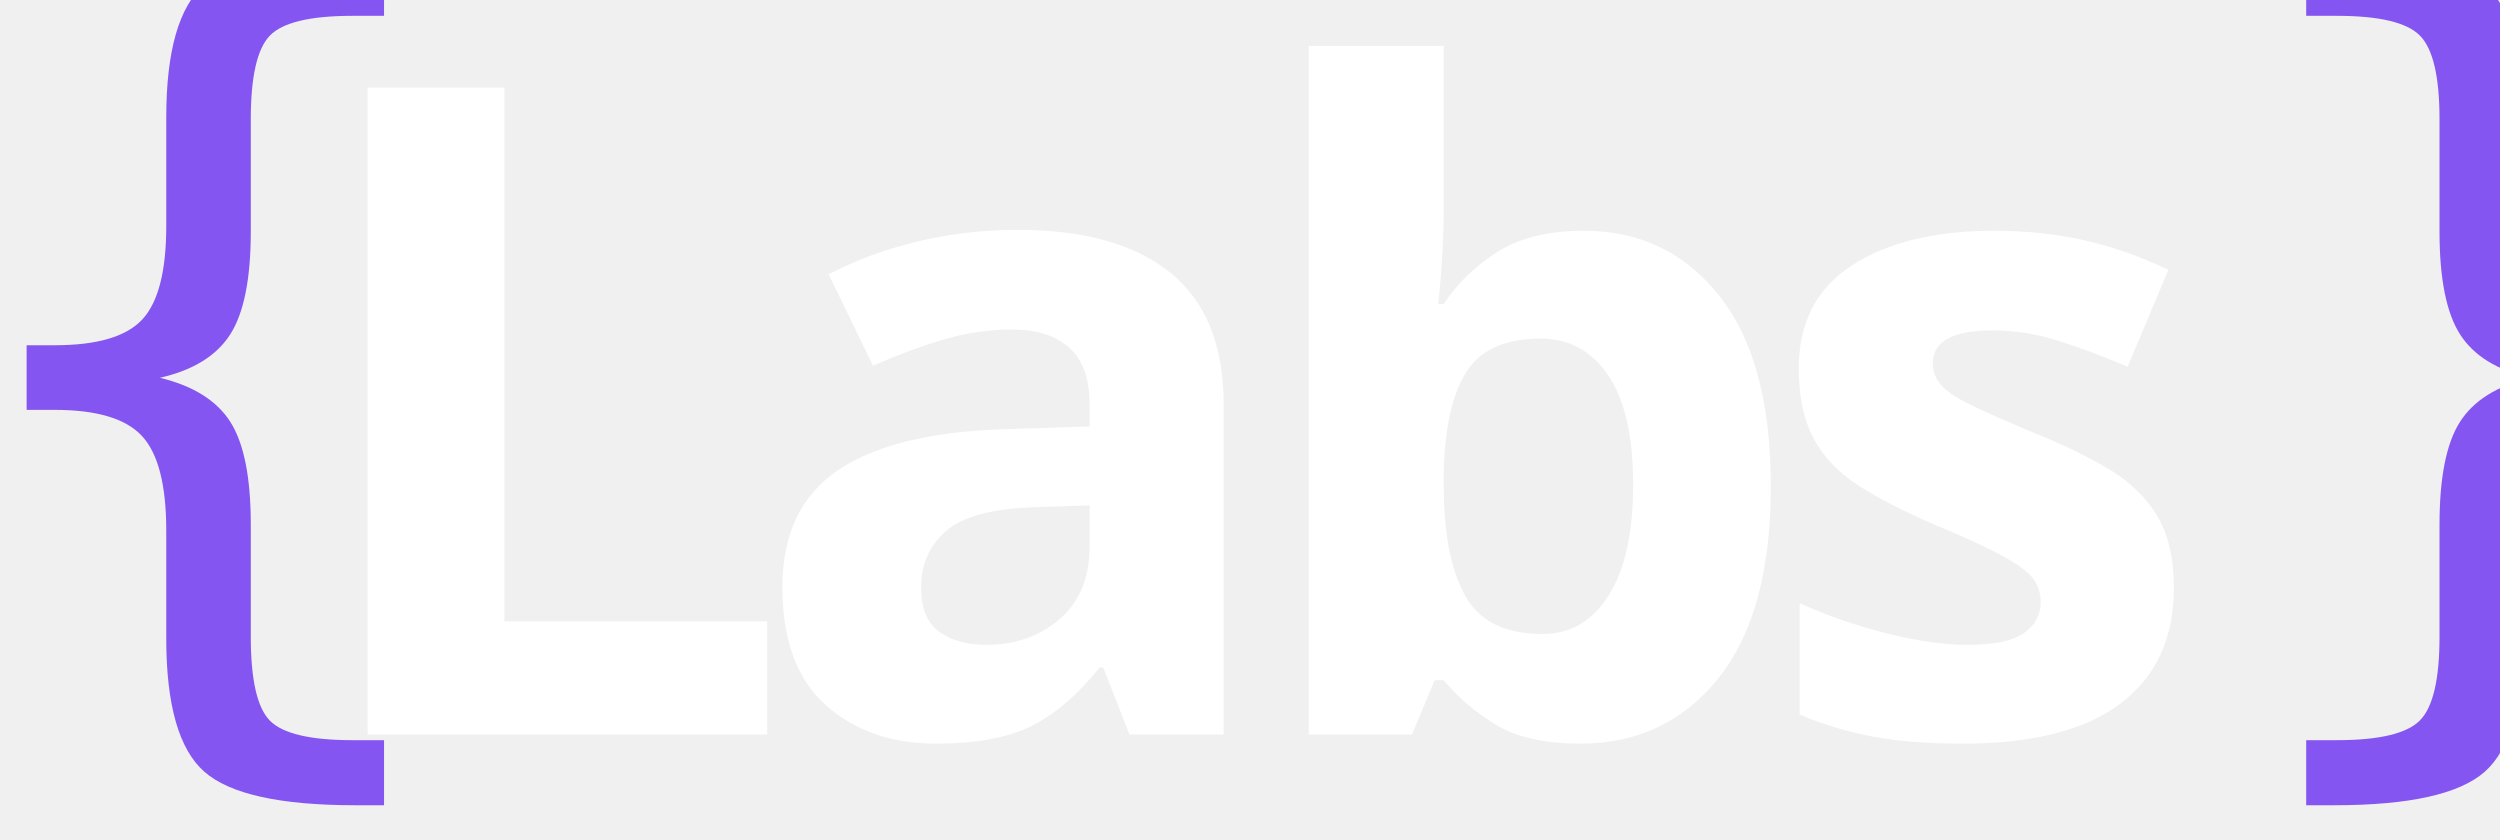
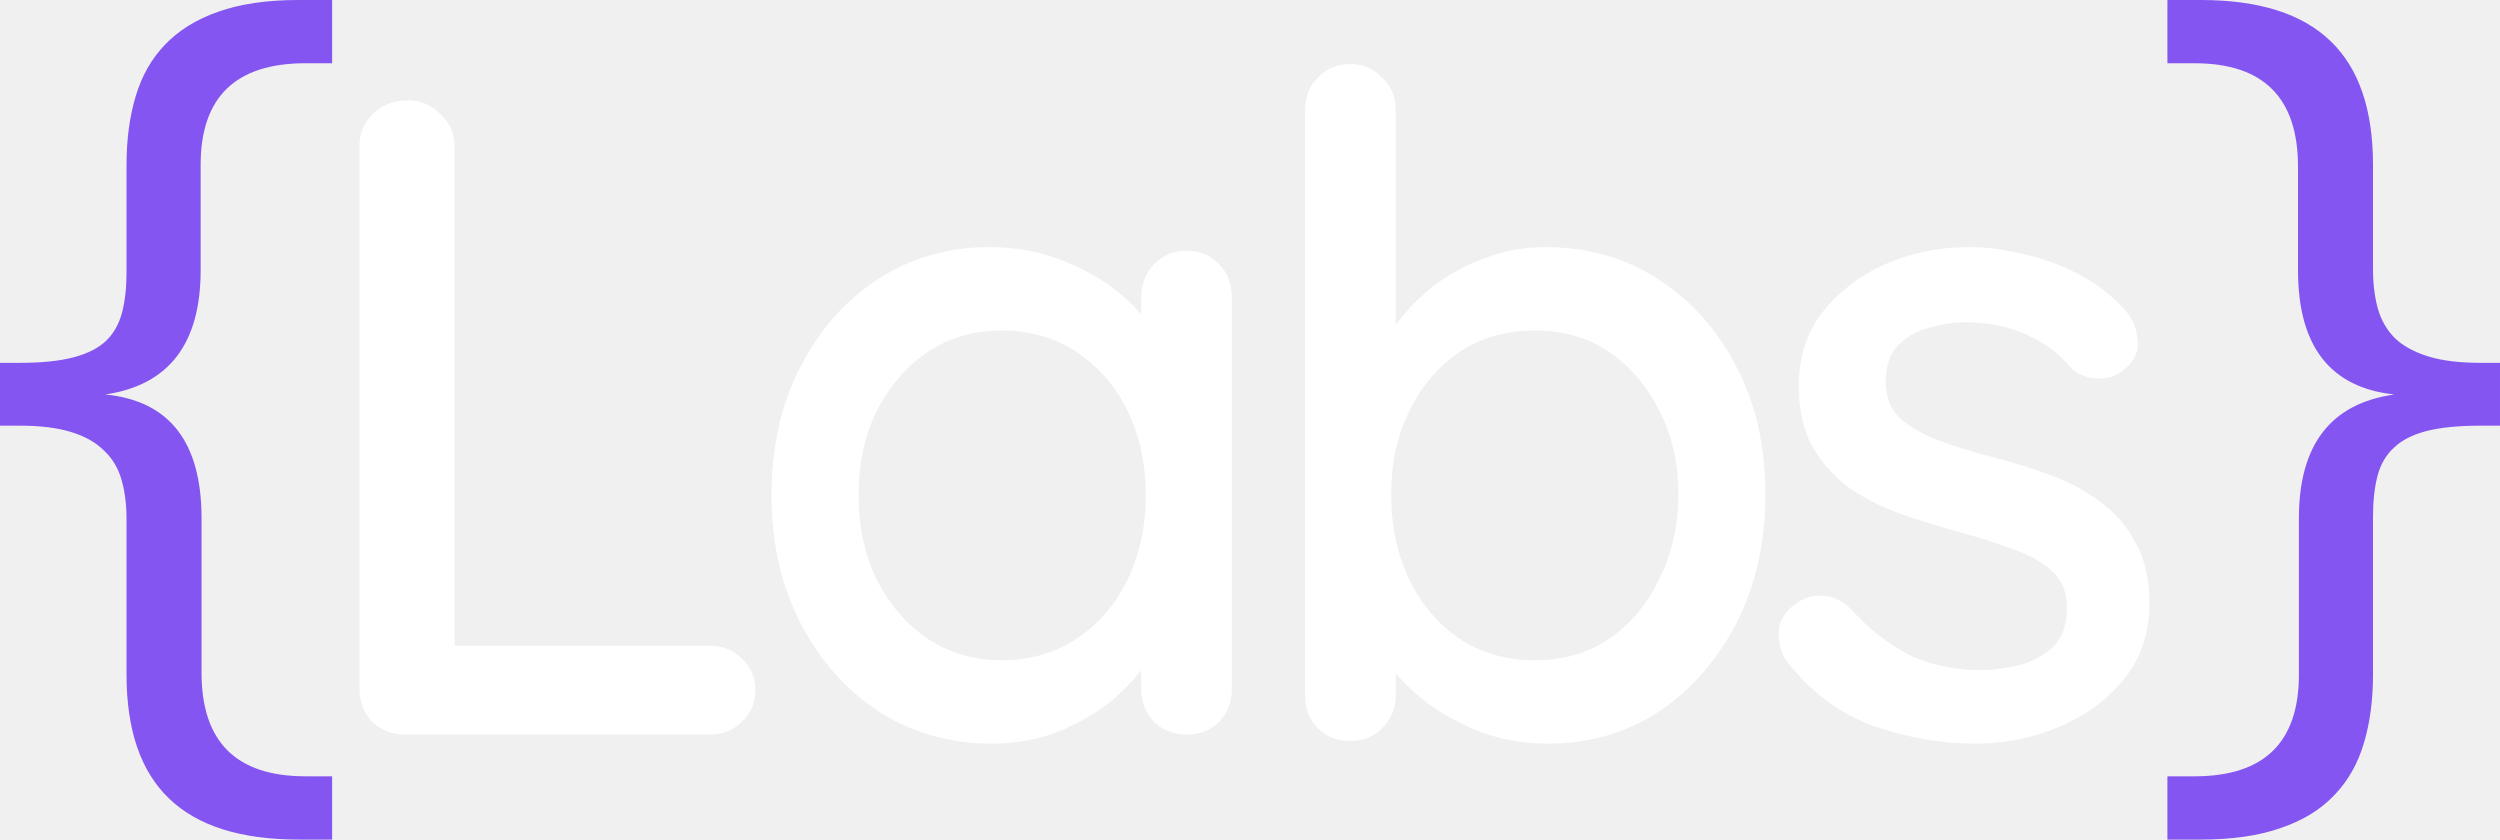
<svg xmlns="http://www.w3.org/2000/svg" width="139.147mm" height="46.73mm" viewBox="0 0 139.147 46.73" version="1.1" id="svg1" xml:space="preserve">
  <defs id="defs1" />
  <g id="layer1" transform="translate(-35.42673,-125.1352)">
    <g style="fill:none" id="g1" transform="matrix(0.2645833,0,0,0.2645833,81.22708,120.8746)">
      <g id="g2" transform="translate(39.29371,312.8709)">
-         <text xml:space="preserve" style="font-style:normal;font-variant:normal;font-weight:normal;font-stretch:normal;font-size:194.677px;font-family:Monospace;-inkscape-font-specification:Monospace;text-align:start;letter-spacing:5.36px;writing-mode:lr-tb;direction:ltr;text-anchor:start;fill:#7849ea;fill-opacity:1;stroke-width:1.014" x="31.262" y="-159.125" id="text1">
-           <tspan id="tspan1" x="-227.797" y="-159.125" style="font-style:normal;font-variant:normal;font-weight:normal;font-stretch:normal;font-family:Consolas;-inkscape-font-specification:Consolas;letter-spacing:5.36px;fill:#8455f0;fill-opacity:1;stroke-width:1.014">{<tspan style="text-align:center;letter-spacing:5.36px;text-anchor:middle" id="tspan2">   </tspan>}</tspan>
-         </text>
-         <text xml:space="preserve" style="font-style:normal;font-variant:normal;font-weight:normal;font-stretch:normal;font-size:190.604px;font-family:Consolas;-inkscape-font-specification:Consolas;text-align:start;letter-spacing:-11.274px;word-spacing:0px;writing-mode:lr-tb;direction:ltr;text-anchor:start;fill:#7849ea;fill-opacity:1;stroke-width:0.993" x="-152.225" y="-142.243" id="text5">
-           <tspan id="tspan5" x="-152.225" y="-142.243" style="font-style:normal;font-variant:normal;font-weight:600;font-stretch:normal;font-family:Quicksand;-inkscape-font-specification:'Quicksand Semi-Bold';letter-spacing:-11.274px;word-spacing:0px;fill:#ffffff;fill-opacity:1;stroke-width:0.993" dx="0">Labs</tspan>
-         </text>
+         <path style="font-size:194.677px;font-family:Consolas;-inkscape-font-specification:Consolas;letter-spacing:5.36px;fill:#8455f0;stroke-width:1.014" d="m -142.53,-120.152 h -7.034 q -18.346,0 -27.281,-8.65 -8.935,-8.555 -8.935,-26.046 v -32.7 q 0,-4.658 -1.046,-8.27 -1.046,-3.707 -3.707,-6.179 -2.567,-2.567 -6.939,-3.897 -4.278,-1.331 -10.837,-1.331 h -4.087 v -13.213 h 4.087 q 6.939,0 11.312,-1.141 4.373,-1.141 6.844,-3.422 2.471,-2.376 3.422,-5.989 0.951,-3.612 0.951,-8.555 v -22.529 q 0,-7.985 1.901,-14.354 1.901,-6.464 6.179,-10.932 4.373,-4.563 11.217,-6.939 6.939,-2.471 16.92,-2.471 h 7.034 v 13.308 h -5.608 q -22.053,0 -22.053,21.388 v 22.148 q 0,23.194 -20.057,26.141 20.247,1.996 20.247,26.046 v 32.51 q 0,21.768 21.863,21.768 h 5.608 z m 386.079,-176.616 h 7.034 q 18.346,0 27.281,8.65 8.935,8.555 8.935,26.046 v 21.958 q 0,4.658 1.046,8.365 1.046,3.612 3.612,6.179 2.662,2.471 7.034,3.802 4.373,1.331 10.932,1.331 h 4.087 v 13.213 h -4.087 q -6.939,0 -11.407,1.141 -4.373,1.141 -6.844,3.517 -2.471,2.281 -3.422,5.894 -0.951,3.612 -0.951,8.555 v 33.27 q 0,7.985 -1.901,14.354 -1.901,6.464 -6.179,10.932 -4.278,4.563 -11.217,6.939 -6.939,2.471 -16.92,2.471 h -7.034 v -13.308 h 5.703 q 21.958,0 21.958,-21.388 v -32.89 q 0,-23.194 20.057,-26.046 -20.247,-2.186 -20.247,-26.141 v -21.768 q 0,-21.768 -21.768,-21.768 h -5.703 z" id="text1" aria-label="{   }" />
+         <path style="font-weight:600;font-size:190.604px;font-family:Quicksand;-inkscape-font-specification:'Quicksand Semi-Bold';letter-spacing:-11.274px;word-spacing:0px;fill:#ffffff;stroke-width:0.993" d="m -63.023,-160.923 q 4.003,0 6.671,2.668 2.859,2.668 2.859,6.671 0,4.003 -2.859,6.671 -2.668,2.668 -6.671,2.668 h -64.043 q -4.193,0 -7.052,-2.668 -2.668,-2.859 -2.668,-7.052 v -113.981 q 0,-4.193 2.859,-6.862 2.859,-2.859 7.434,-2.859 3.812,0 6.671,2.859 3.05,2.668 3.05,6.862 v 108.263 l -4.003,-3.24 z m 100.229,-83.103 q 4.193,0 6.862,2.859 2.668,2.668 2.668,6.862 v 82.341 q 0,4.193 -2.668,7.052 -2.668,2.668 -6.862,2.668 -4.003,0 -6.862,-2.668 -2.668,-2.859 -2.668,-7.052 v -13.723 l 4.003,0.572 q 0,3.431 -2.859,7.624 -2.668,4.193 -7.434,8.196 -4.765,3.812 -11.246,6.481 -6.481,2.478 -13.914,2.478 -13.152,0 -23.635,-6.671 -10.483,-6.862 -16.583,-18.679 -6.099,-11.817 -6.099,-26.875 0,-15.439 6.099,-27.066 6.099,-11.817 16.392,-18.489 10.483,-6.671 23.254,-6.671 8.196,0 15.058,2.668 7.052,2.668 12.199,6.862 5.146,4.193 7.815,8.958 2.859,4.574 2.859,8.768 l -5.909,0.572 v -17.345 q 0,-4.003 2.668,-6.862 2.859,-2.859 6.862,-2.859 z m -38.883,86.153 q 8.958,0 15.82,-4.574 6.862,-4.574 10.674,-12.389 3.812,-8.005 3.812,-17.726 0,-9.911 -3.812,-17.726 -3.812,-7.815 -10.674,-12.389 -6.862,-4.574 -15.82,-4.574 -8.768,0 -15.63,4.574 -6.671,4.574 -10.674,12.389 -3.812,7.815 -3.812,17.726 0,9.721 3.812,17.726 4.003,7.815 10.674,12.389 6.862,4.574 15.63,4.574 z M 112.657,-244.788 q 13.342,0 23.635,6.671 10.483,6.671 16.583,18.489 6.099,11.627 6.099,26.875 0,15.248 -6.099,27.066 -6.099,11.817 -16.392,18.679 -10.293,6.671 -23.254,6.671 -7.243,0 -13.723,-2.287 -6.481,-2.478 -11.436,-6.099 -4.956,-3.812 -8.196,-8.005 -3.05,-4.193 -3.812,-7.815 l 5.146,-2.478 v 16.583 q 0,4.003 -2.859,6.862 -2.668,2.668 -6.671,2.668 -4.193,0 -6.862,-2.668 -2.668,-2.668 -2.668,-6.862 v -123.13 q 0,-4.193 2.668,-6.862 2.668,-2.859 6.862,-2.859 4.003,0 6.671,2.859 2.859,2.668 2.859,6.862 v 53.56 l -3.05,-1.715 q 0.572,-3.621 3.621,-7.434 3.05,-4.003 7.624,-7.624 4.765,-3.621 10.674,-5.718 6.099,-2.287 12.58,-2.287 z m -2.097,17.536 q -9.149,0 -16.011,4.574 -6.671,4.574 -10.483,12.389 -3.812,7.624 -3.812,17.536 0,9.911 3.812,17.917 3.812,7.815 10.483,12.389 6.862,4.574 16.011,4.574 8.958,0 15.63,-4.574 6.671,-4.574 10.483,-12.58 4.003,-8.005 4.003,-17.726 0,-9.911 -4.003,-17.536 -3.812,-7.815 -10.483,-12.389 -6.671,-4.574 -15.63,-4.574 z m 52.769,69.38 q -1.715,-2.668 -1.525,-6.099 0.191,-3.621 4.003,-6.099 2.668,-1.715 5.528,-1.334 3.05,0.191 5.718,2.859 5.337,5.909 11.817,9.34 6.671,3.431 16.011,3.431 3.812,-0.191 7.815,-1.144 4.003,-1.144 6.862,-3.812 2.859,-2.859 2.859,-8.196 0,-4.765 -3.05,-7.624 -3.05,-2.859 -8.005,-4.574 -4.956,-1.906 -10.674,-3.431 -6.099,-1.715 -12.389,-3.812 -6.099,-2.097 -11.055,-5.337 -4.956,-3.431 -8.196,-8.768 -3.05,-5.337 -3.05,-13.152 0,-8.958 4.956,-15.439 5.146,-6.481 13.152,-10.102 8.196,-3.621 17.726,-3.621 5.528,0 11.627,1.525 6.099,1.334 11.817,4.384 5.718,3.05 9.911,8.005 1.906,2.478 2.097,5.909 0.381,3.431 -3.05,6.099 -2.287,1.906 -5.528,1.715 -3.24,-0.191 -5.337,-2.097 -3.621,-4.574 -9.34,-7.052 -5.718,-2.668 -12.961,-2.668 -3.621,0 -7.624,1.144 -3.812,0.953 -6.481,3.621 -2.668,2.668 -2.668,7.815 0,4.765 3.05,7.624 3.24,2.859 8.387,4.765 5.146,1.906 11.246,3.431 5.909,1.525 11.627,3.621 5.909,2.097 10.483,5.528 4.765,3.24 7.624,8.577 3.05,5.146 3.05,13.152 0,9.34 -5.528,16.011 -5.337,6.481 -13.723,9.911 -8.196,3.431 -17.345,3.431 -10.864,0 -21.729,-3.812 -10.674,-4.003 -18.107,-13.723 z" id="text5" aria-label="Labs" />
      </g>
    </g>
  </g>
  <style type="text/css" id="style1">
	.st0{fill:#FFFFFF;}
	.st1{fill:none;}
</style>
</svg>
